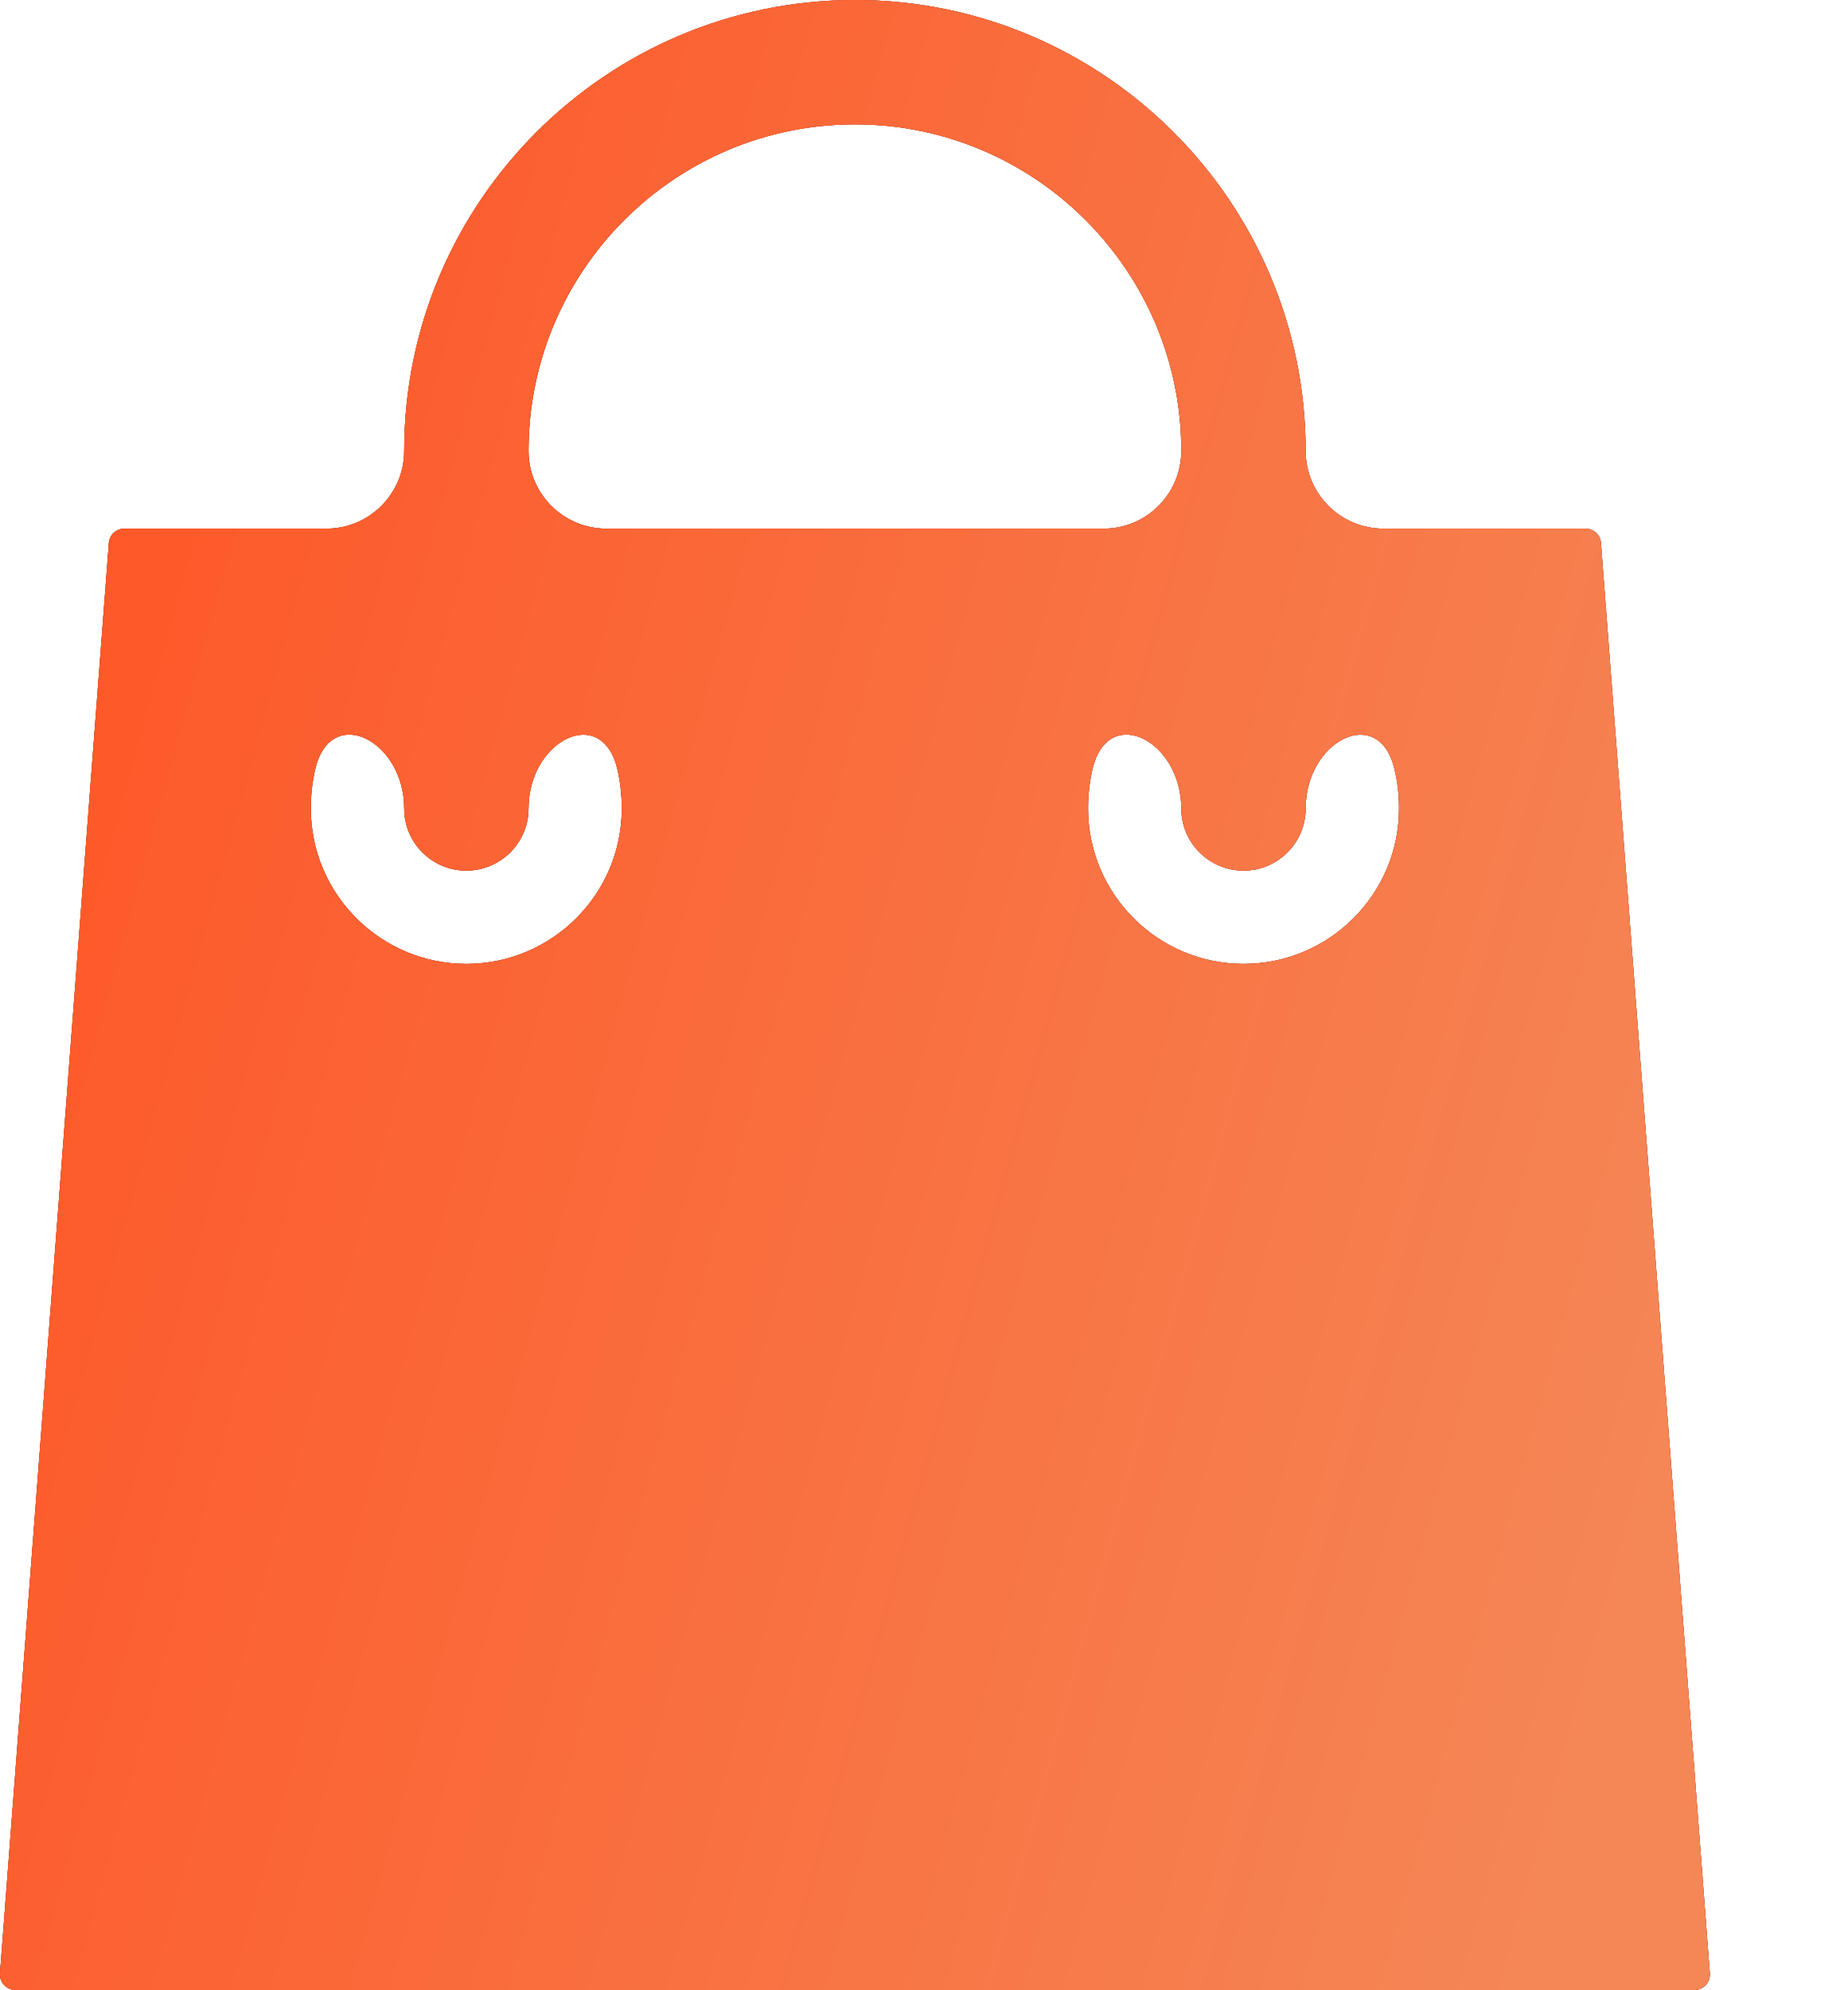
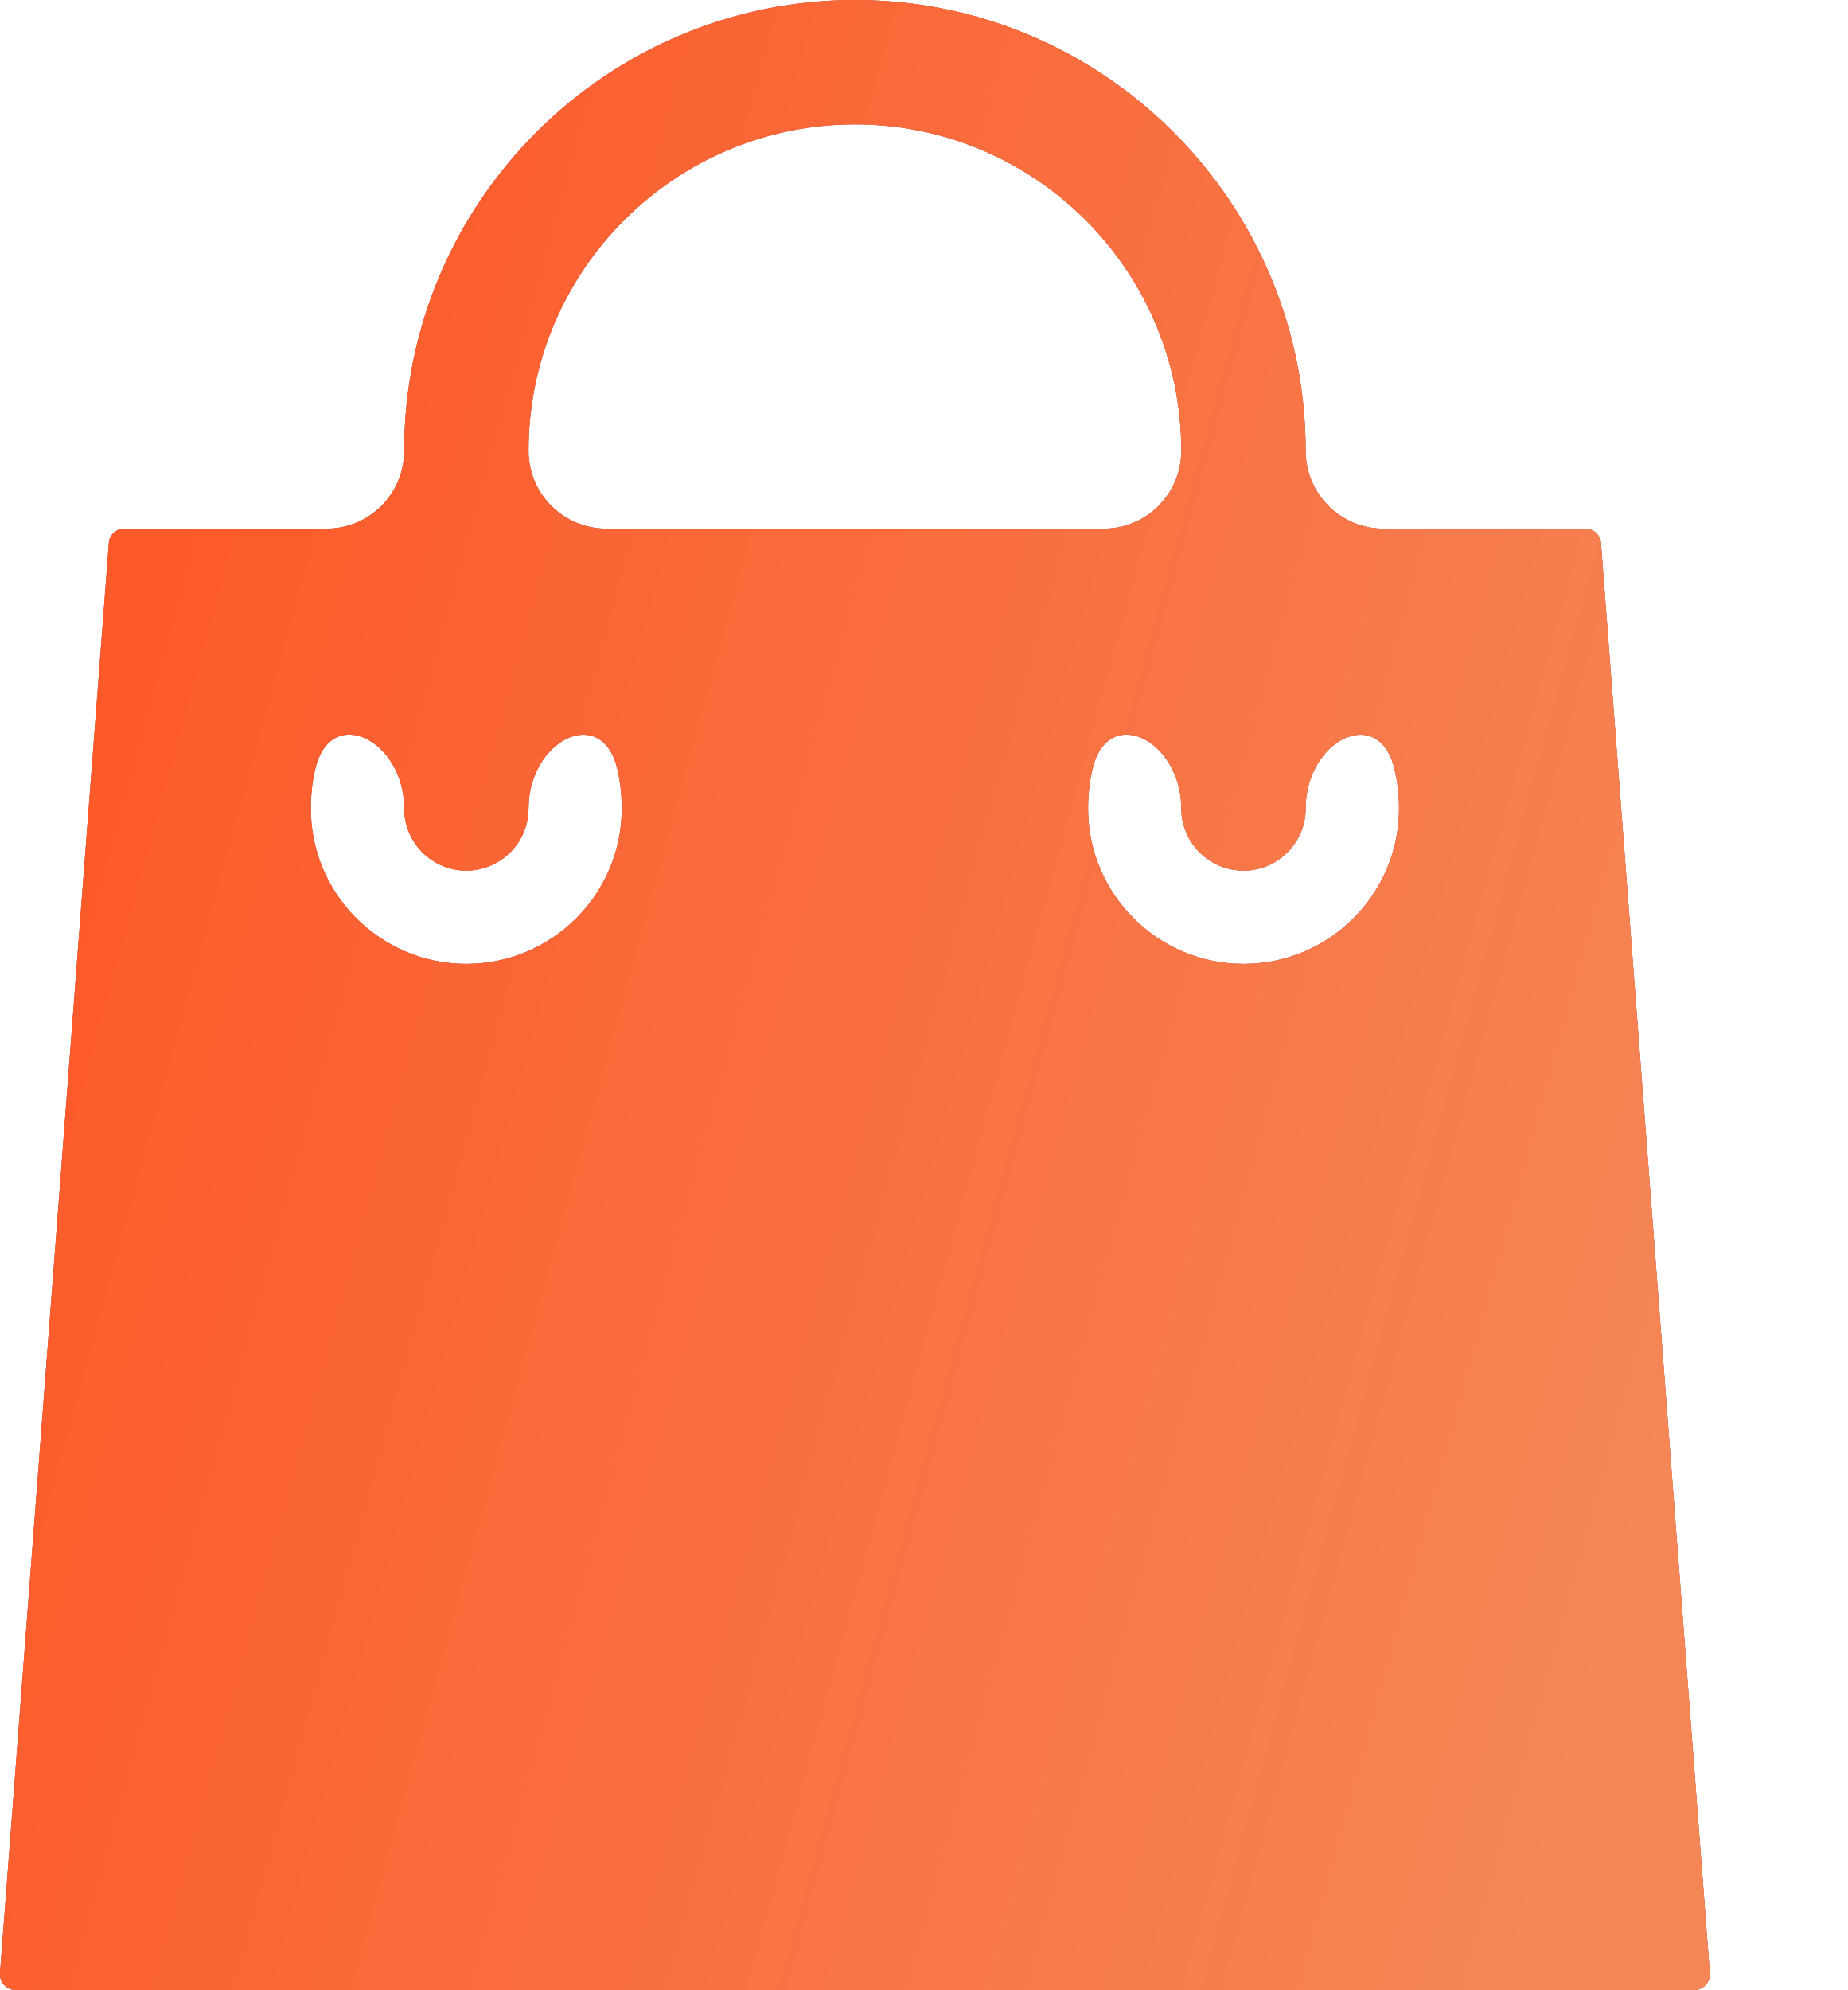
<svg xmlns="http://www.w3.org/2000/svg" width="13" height="14" viewBox="0 0 13 14" fill="none">
-   <path d="M11.265 3.82C11.261 3.763 11.213 3.719 11.156 3.719H9.734C9.432 3.719 9.187 3.474 9.187 3.172C9.187 1.423 7.765 0 6.016 0C4.267 0 2.844 1.423 2.844 3.172C2.844 3.474 2.599 3.719 2.297 3.719H0.875C0.818 3.719 0.77 3.763 0.766 3.82L0 13.882C-0.002 13.913 0.008 13.943 0.029 13.965C0.05 13.987 0.079 14 0.109 14H11.922C11.952 14 11.981 13.987 12.002 13.965C12.023 13.943 12.033 13.913 12.031 13.882L11.265 3.82ZM3.719 3.172C3.719 1.905 4.749 0.875 6.016 0.875C7.282 0.875 8.312 1.905 8.312 3.172C8.312 3.474 8.068 3.719 7.766 3.719H4.266C3.964 3.719 3.719 3.474 3.719 3.172ZM3.281 6.781C2.678 6.781 2.187 6.291 2.187 5.688C2.187 5.594 2.197 5.503 2.217 5.415C2.325 4.946 2.844 5.206 2.844 5.688C2.844 5.929 3.04 6.125 3.281 6.125C3.522 6.125 3.719 5.929 3.719 5.688C3.719 5.207 4.237 4.947 4.345 5.415C4.365 5.503 4.375 5.595 4.375 5.688C4.375 6.291 3.884 6.781 3.281 6.781ZM8.75 6.781C8.147 6.781 7.656 6.291 7.656 5.688C7.656 5.594 7.666 5.503 7.686 5.415C7.793 4.946 8.312 5.206 8.312 5.688C8.312 5.929 8.509 6.125 8.75 6.125C8.991 6.125 9.187 5.929 9.187 5.688C9.187 5.207 9.706 4.947 9.813 5.415C9.834 5.503 9.844 5.595 9.844 5.688C9.844 6.291 9.353 6.781 8.75 6.781Z" fill="currentColor" />
+   <path d="M11.265 3.82C11.261 3.763 11.213 3.719 11.156 3.719H9.734C9.432 3.719 9.187 3.474 9.187 3.172C9.187 1.423 7.765 0 6.016 0C4.267 0 2.844 1.423 2.844 3.172C2.844 3.474 2.599 3.719 2.297 3.719H0.875C0.818 3.719 0.77 3.763 0.766 3.82L0 13.882C-0.002 13.913 0.008 13.943 0.029 13.965C0.05 13.987 0.079 14 0.109 14H11.922C11.952 14 11.981 13.987 12.002 13.965C12.023 13.943 12.033 13.913 12.031 13.882L11.265 3.82ZM3.719 3.172C3.719 1.905 4.749 0.875 6.016 0.875C7.282 0.875 8.312 1.905 8.312 3.172C8.312 3.474 8.068 3.719 7.766 3.719H4.266C3.964 3.719 3.719 3.474 3.719 3.172ZM3.281 6.781C2.678 6.781 2.187 6.291 2.187 5.688C2.187 5.594 2.197 5.503 2.217 5.415C2.325 4.946 2.844 5.206 2.844 5.688C2.844 5.929 3.04 6.125 3.281 6.125C3.522 6.125 3.719 5.929 3.719 5.688C3.719 5.207 4.237 4.947 4.345 5.415C4.365 5.503 4.375 5.595 4.375 5.688C4.375 6.291 3.884 6.781 3.281 6.781ZM8.75 6.781C8.147 6.781 7.656 6.291 7.656 5.688C7.656 5.594 7.666 5.503 7.686 5.415C7.793 4.946 8.312 5.206 8.312 5.688C8.312 5.929 8.509 6.125 8.75 6.125C8.991 6.125 9.187 5.929 9.187 5.688C9.187 5.207 9.706 4.947 9.813 5.415C9.834 5.503 9.844 5.595 9.844 5.688C9.844 6.291 9.353 6.781 8.75 6.781Z" fill="#59AAF1" />
  <path d="M11.265 3.82C11.261 3.763 11.213 3.719 11.156 3.719H9.734C9.432 3.719 9.187 3.474 9.187 3.172C9.187 1.423 7.765 0 6.016 0C4.267 0 2.844 1.423 2.844 3.172C2.844 3.474 2.599 3.719 2.297 3.719H0.875C0.818 3.719 0.77 3.763 0.766 3.82L0 13.882C-0.002 13.913 0.008 13.943 0.029 13.965C0.05 13.987 0.079 14 0.109 14H11.922C11.952 14 11.981 13.987 12.002 13.965C12.023 13.943 12.033 13.913 12.031 13.882L11.265 3.82ZM3.719 3.172C3.719 1.905 4.749 0.875 6.016 0.875C7.282 0.875 8.312 1.905 8.312 3.172C8.312 3.474 8.068 3.719 7.766 3.719H4.266C3.964 3.719 3.719 3.474 3.719 3.172ZM3.281 6.781C2.678 6.781 2.187 6.291 2.187 5.688C2.187 5.594 2.197 5.503 2.217 5.415C2.325 4.946 2.844 5.206 2.844 5.688C2.844 5.929 3.04 6.125 3.281 6.125C3.522 6.125 3.719 5.929 3.719 5.688C3.719 5.207 4.237 4.947 4.345 5.415C4.365 5.503 4.375 5.595 4.375 5.688C4.375 6.291 3.884 6.781 3.281 6.781ZM8.75 6.781C8.147 6.781 7.656 6.291 7.656 5.688C7.656 5.594 7.666 5.503 7.686 5.415C7.793 4.946 8.312 5.206 8.312 5.688C8.312 5.929 8.509 6.125 8.75 6.125C8.991 6.125 9.187 5.929 9.187 5.688C9.187 5.207 9.706 4.947 9.813 5.415C9.834 5.503 9.844 5.595 9.844 5.688C9.844 6.291 9.353 6.781 8.75 6.781Z" fill="url(#paint0_linear_1:192)" />
  <path d="M11.265 3.82C11.261 3.763 11.213 3.719 11.156 3.719H9.734C9.432 3.719 9.187 3.474 9.187 3.172C9.187 1.423 7.765 0 6.016 0C4.267 0 2.844 1.423 2.844 3.172C2.844 3.474 2.599 3.719 2.297 3.719H0.875C0.818 3.719 0.77 3.763 0.766 3.82L0 13.882C-0.002 13.913 0.008 13.943 0.029 13.965C0.05 13.987 0.079 14 0.109 14H11.922C11.952 14 11.981 13.987 12.002 13.965C12.023 13.943 12.033 13.913 12.031 13.882L11.265 3.82ZM3.719 3.172C3.719 1.905 4.749 0.875 6.016 0.875C7.282 0.875 8.312 1.905 8.312 3.172C8.312 3.474 8.068 3.719 7.766 3.719H4.266C3.964 3.719 3.719 3.474 3.719 3.172ZM3.281 6.781C2.678 6.781 2.187 6.291 2.187 5.688C2.187 5.594 2.197 5.503 2.217 5.415C2.325 4.946 2.844 5.206 2.844 5.688C2.844 5.929 3.04 6.125 3.281 6.125C3.522 6.125 3.719 5.929 3.719 5.688C3.719 5.207 4.237 4.947 4.345 5.415C4.365 5.503 4.375 5.595 4.375 5.688C4.375 6.291 3.884 6.781 3.281 6.781ZM8.75 6.781C8.147 6.781 7.656 6.291 7.656 5.688C7.656 5.594 7.666 5.503 7.686 5.415C7.793 4.946 8.312 5.206 8.312 5.688C8.312 5.929 8.509 6.125 8.75 6.125C8.991 6.125 9.187 5.929 9.187 5.688C9.187 5.207 9.706 4.947 9.813 5.415C9.834 5.503 9.844 5.595 9.844 5.688C9.844 6.291 9.353 6.781 8.75 6.781Z" fill="url(#paint1_linear_1:192)" />
  <defs>
    <linearGradient id="paint0_linear_1:192" x1="6.016" y1="0" x2="6.016" y2="14" gradientUnits="userSpaceOnUse">
      <stop stop-color="#FE5626" />
      <stop offset="1" stop-color="#F23F0E" />
    </linearGradient>
    <linearGradient id="paint1_linear_1:192" x1="6.223" y1="30.206" x2="-6.209" y2="26.787" gradientUnits="userSpaceOnUse">
      <stop stop-color="#F58656" />
      <stop offset="1" stop-color="#FE5626" />
    </linearGradient>
  </defs>
</svg>
